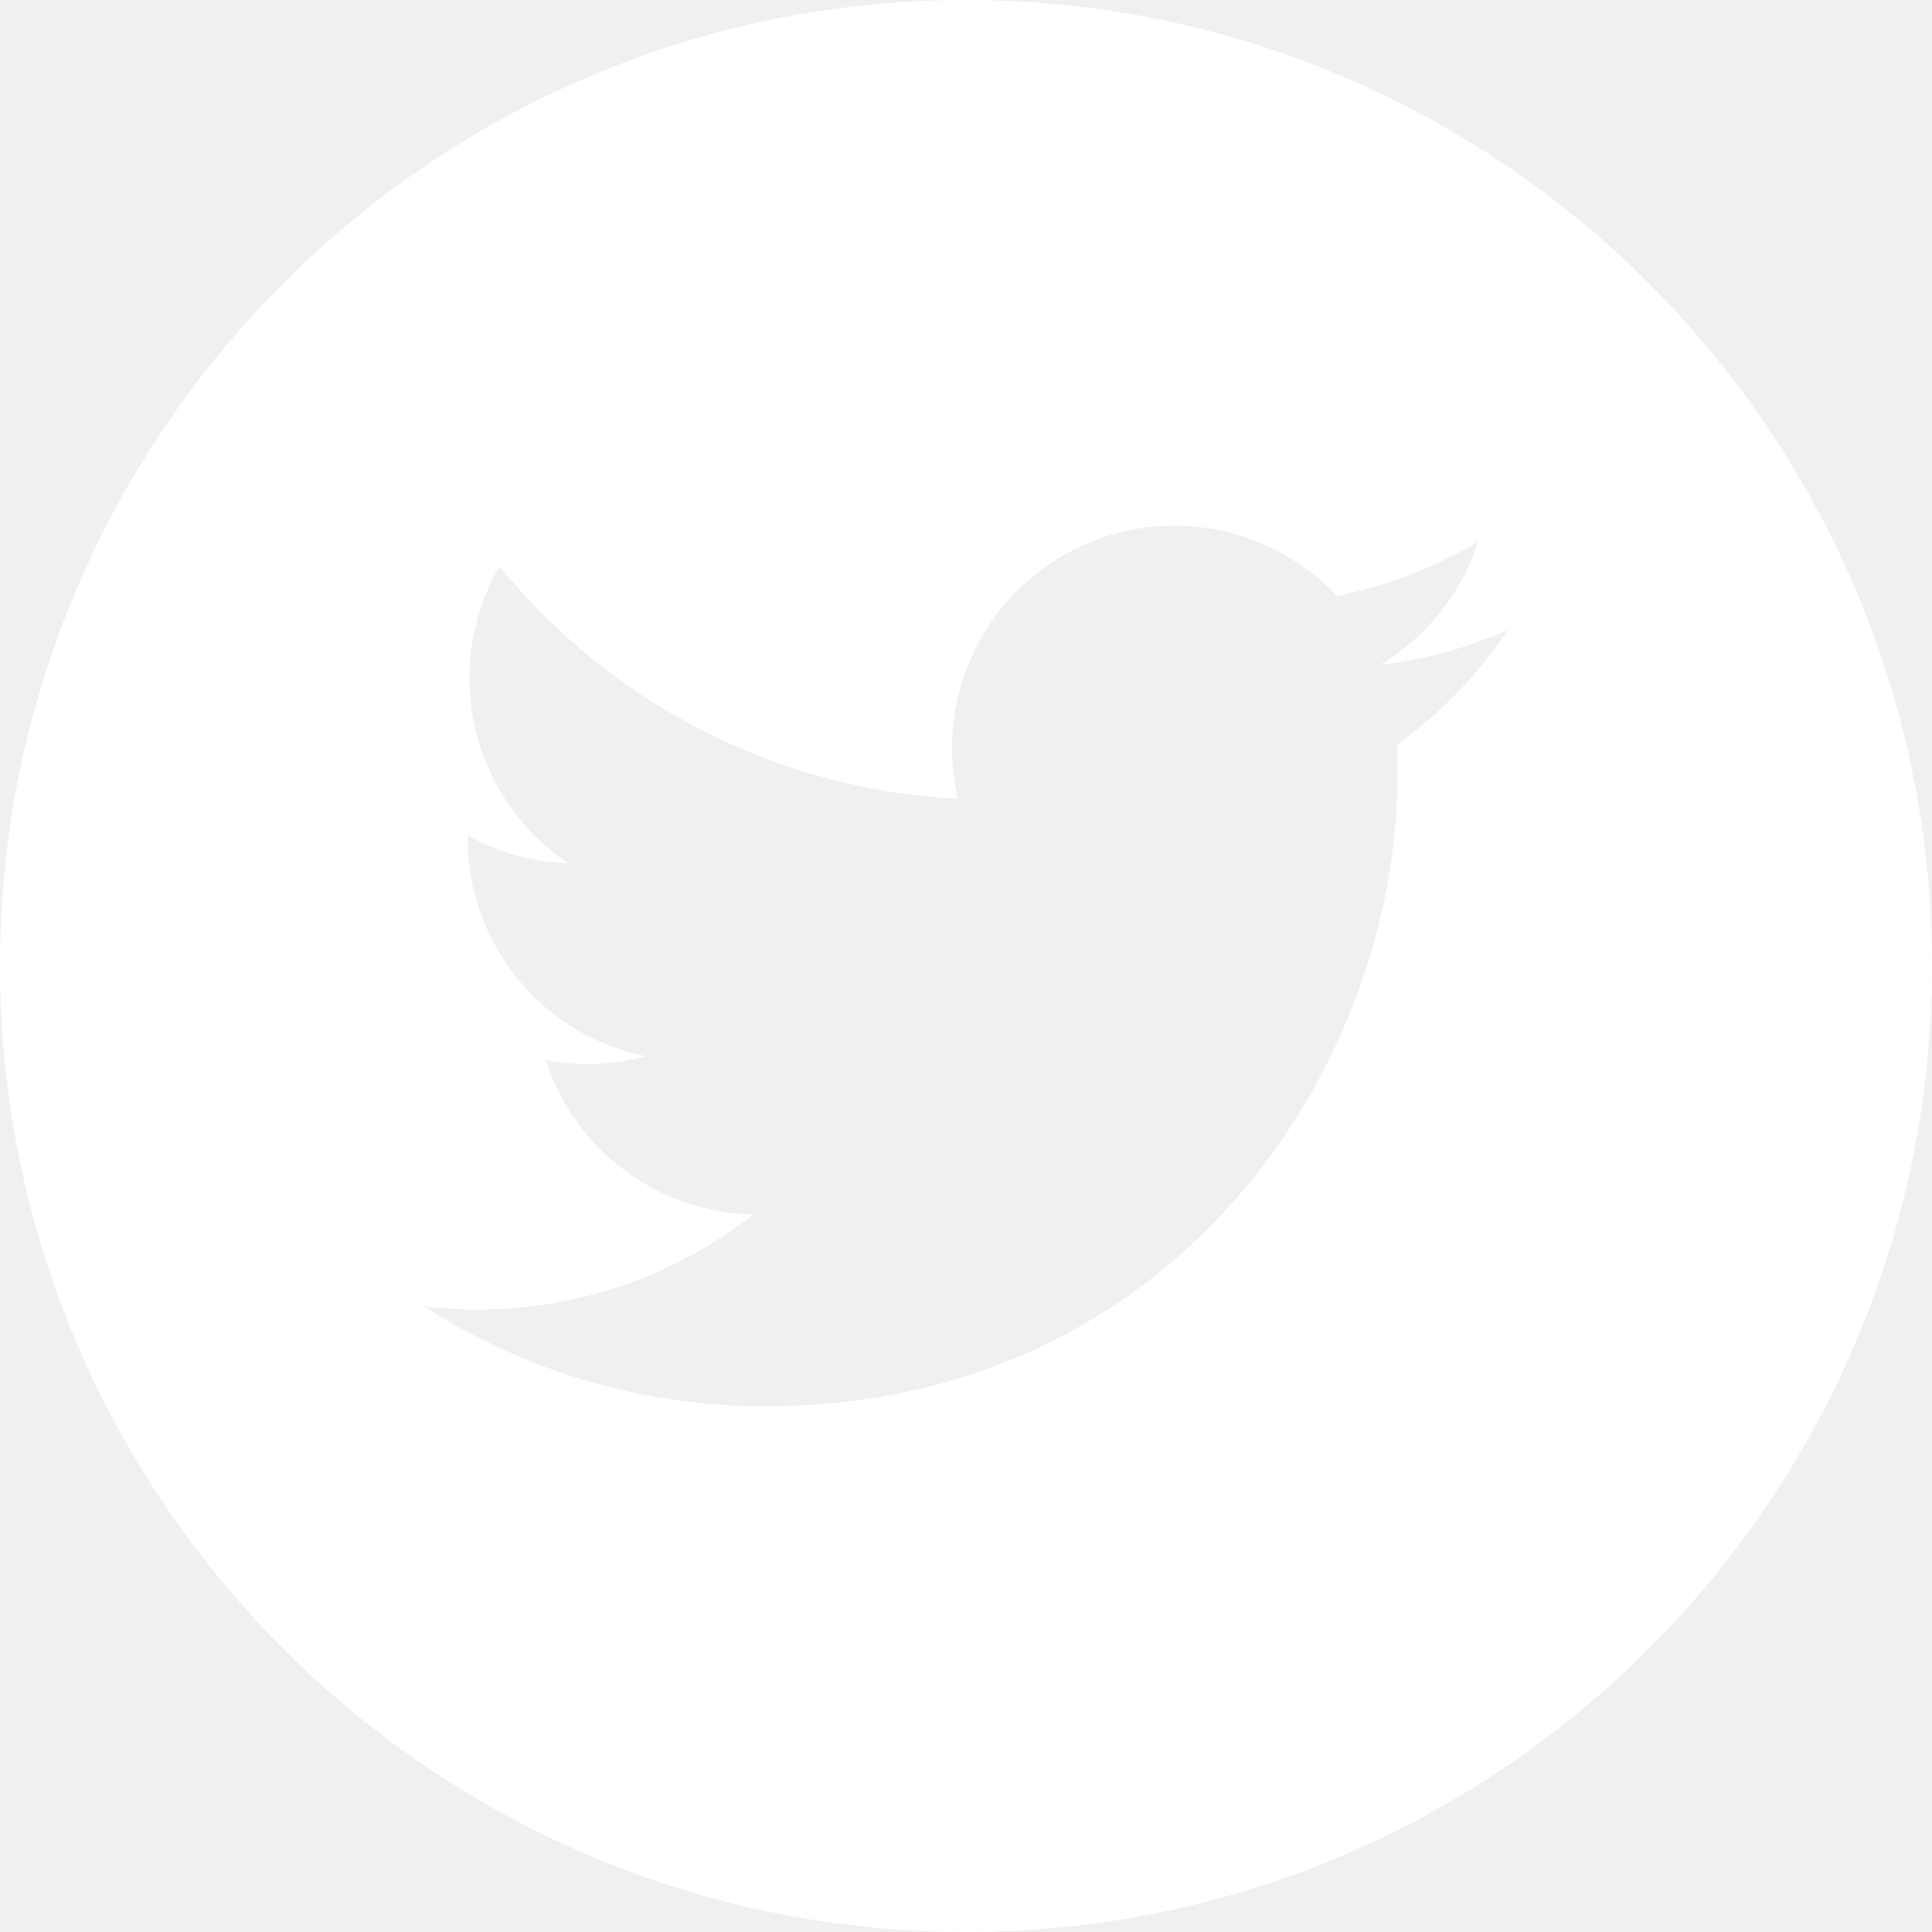
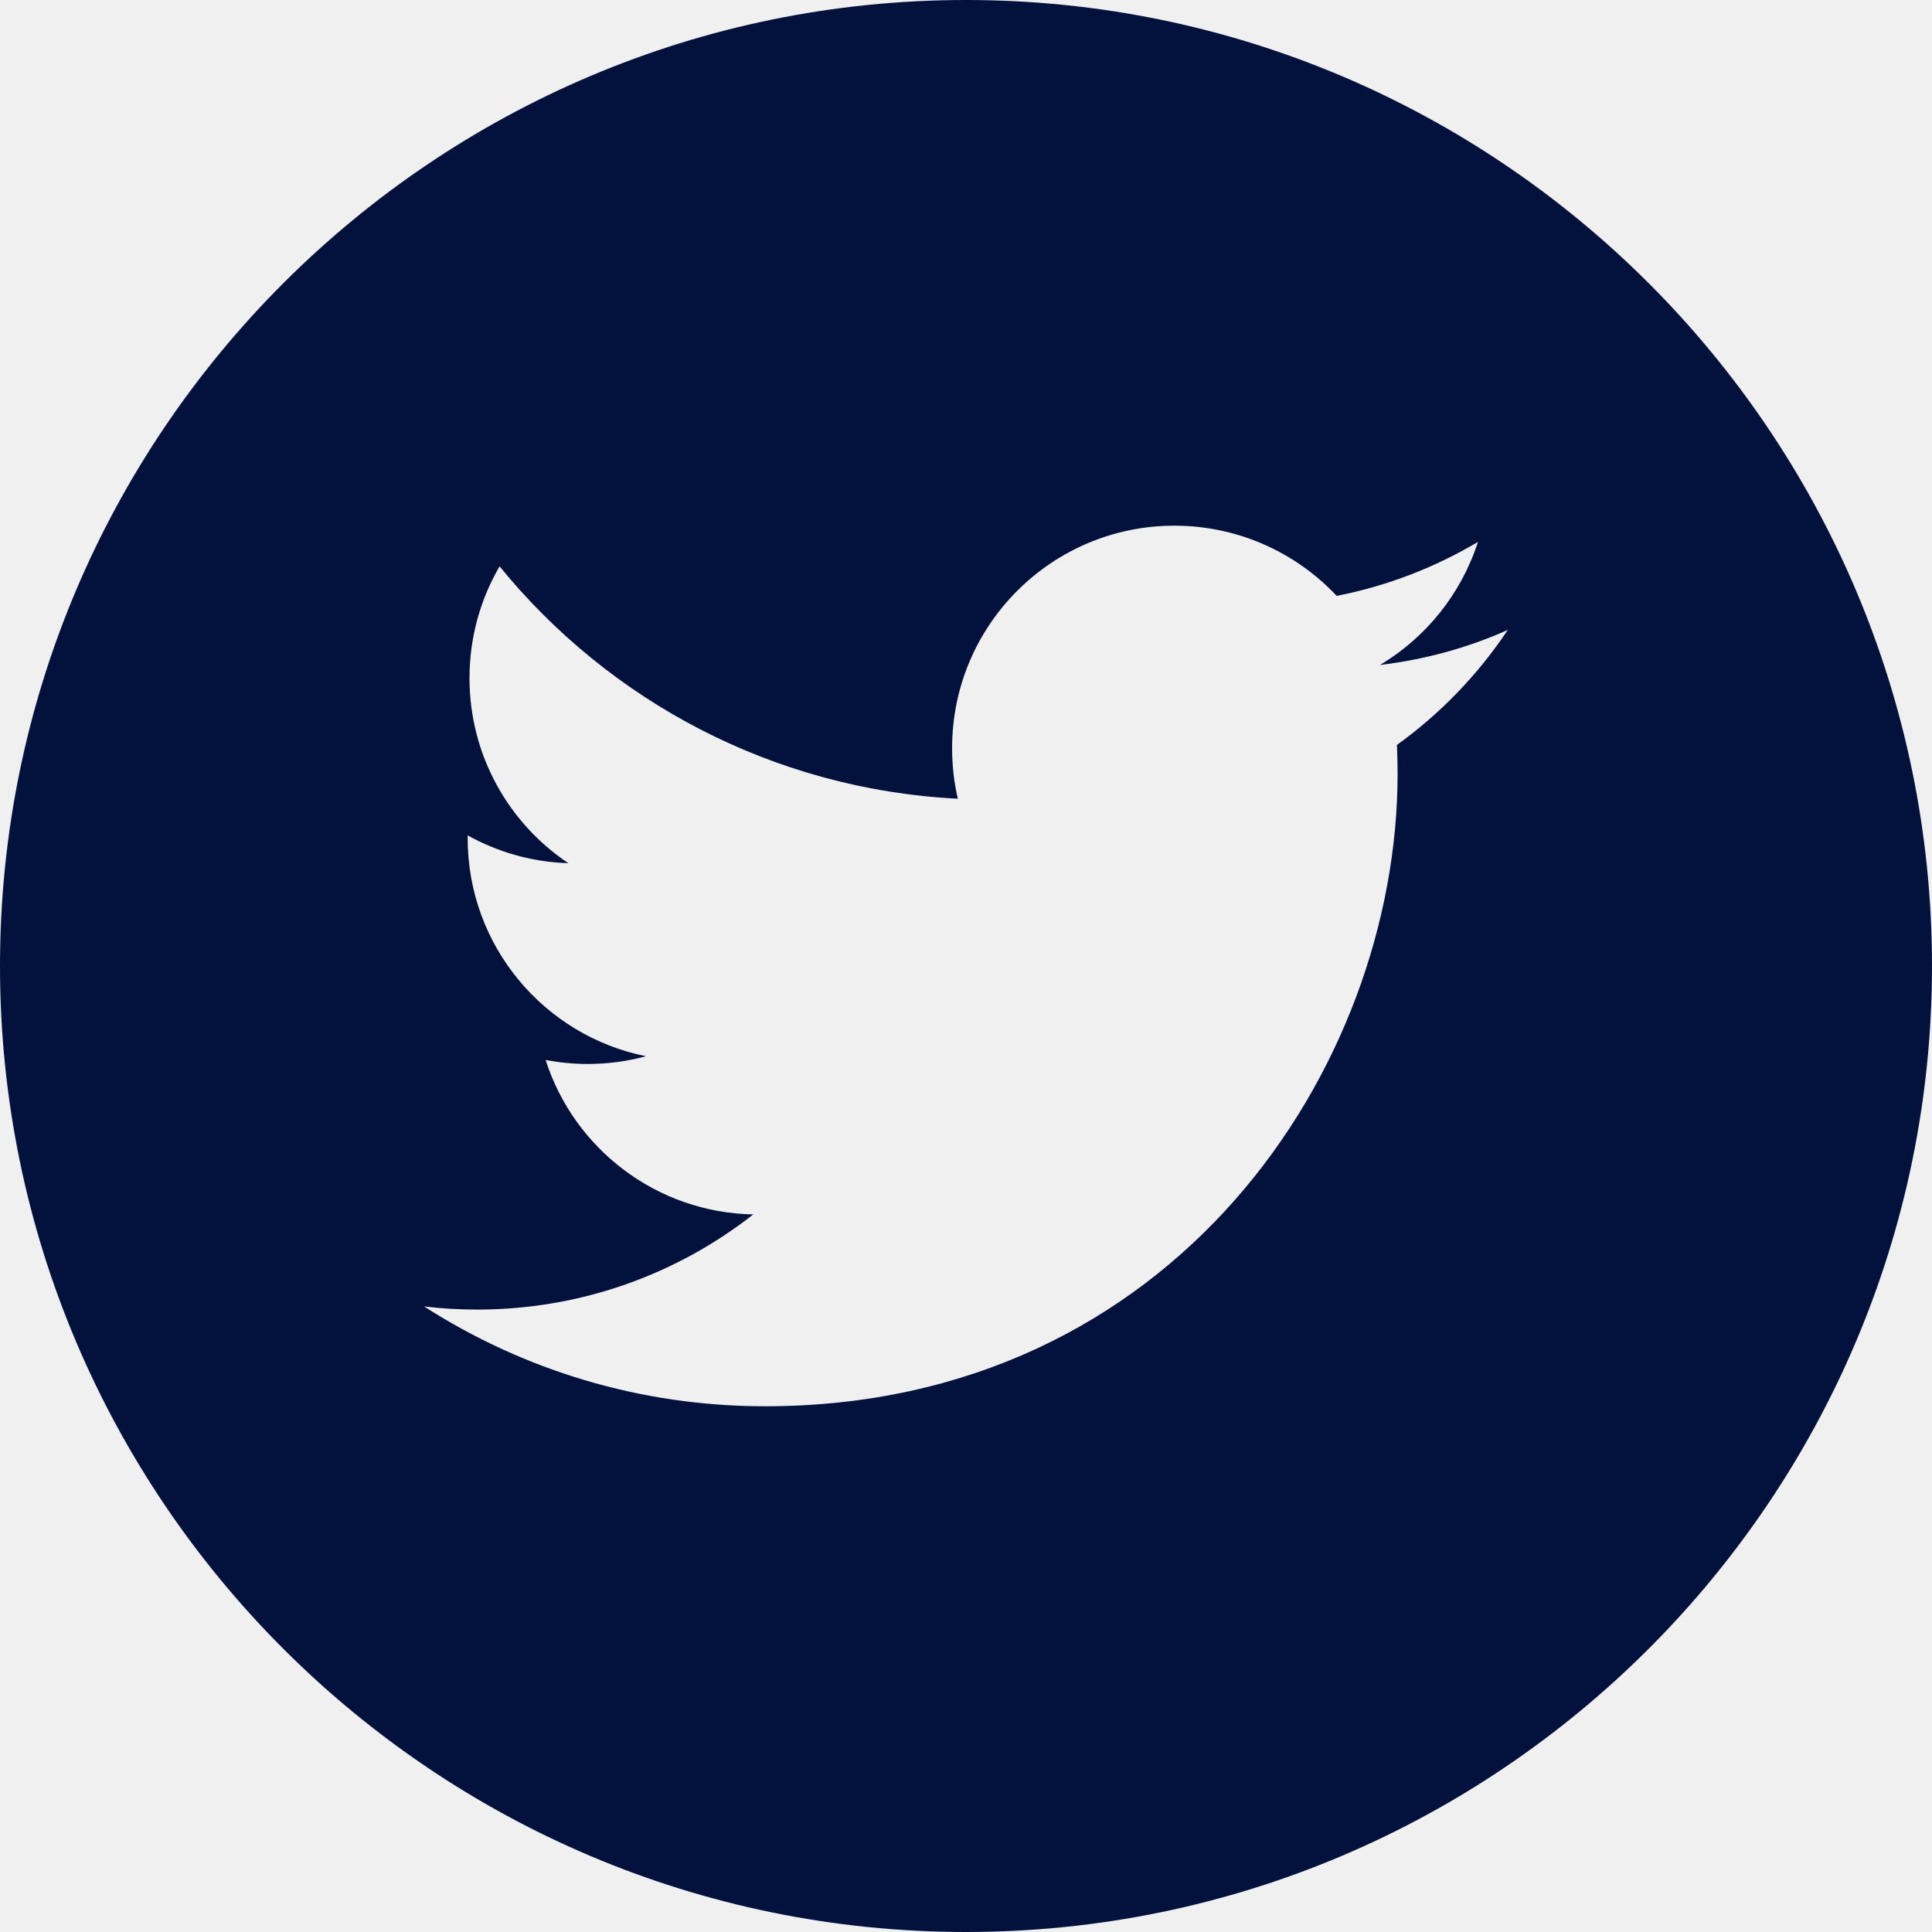
<svg xmlns="http://www.w3.org/2000/svg" version="1.1" id="Capa_1" x="0px" y="0px" width="512px" height="512px" viewBox="0 0 49.652 49.652" style="enable-background:new 0 0 49.652 49.652;" xml:space="preserve">
  <g>
    <g>
-       <path d="M24.826,0C11.137,0,0,11.137,0,24.826c0,13.688,11.137,24.826,24.826,24.826c13.688,0,24.826-11.138,24.826-24.826    C49.652,11.137,38.516,0,24.826,0z M35.901,19.144c0.011,0.246,0.017,0.494,0.017,0.742c0,7.551-5.746,16.255-16.259,16.255    c-3.227,0-6.231-0.943-8.759-2.565c0.447,0.053,0.902,0.08,1.363,0.08c2.678,0,5.141-0.914,7.097-2.446    c-2.5-0.046-4.611-1.698-5.338-3.969c0.348,0.066,0.707,0.103,1.074,0.103c0.521,0,1.027-0.068,1.506-0.199    c-2.614-0.524-4.583-2.833-4.583-5.603c0-0.024,0-0.049,0.001-0.072c0.77,0.427,1.651,0.685,2.587,0.714    c-1.532-1.023-2.541-2.773-2.541-4.755c0-1.048,0.281-2.03,0.773-2.874c2.817,3.458,7.029,5.732,11.777,5.972    c-0.098-0.419-0.147-0.854-0.147-1.303c0-3.155,2.558-5.714,5.713-5.714c1.644,0,3.127,0.694,4.171,1.804    c1.303-0.256,2.523-0.73,3.63-1.387c-0.43,1.335-1.333,2.454-2.516,3.162c1.157-0.138,2.261-0.444,3.282-0.899    C37.987,17.334,37.018,18.341,35.901,19.144z" fill="#FFFFFF" />
+       <path d="M24.826,0C11.137,0,0,11.137,0,24.826c0,13.688,11.137,24.826,24.826,24.826c13.688,0,24.826-11.138,24.826-24.826    C49.652,11.137,38.516,0,24.826,0z M35.901,19.144c0.011,0.246,0.017,0.494,0.017,0.742c0,7.551-5.746,16.255-16.259,16.255    c-3.227,0-6.231-0.943-8.759-2.565c0.447,0.053,0.902,0.08,1.363,0.08c2.678,0,5.141-0.914,7.097-2.446    c-2.5-0.046-4.611-1.698-5.338-3.969c0.348,0.066,0.707,0.103,1.074,0.103c0.521,0,1.027-0.068,1.506-0.199    c-2.614-0.524-4.583-2.833-4.583-5.603c0-0.024,0-0.049,0.001-0.072c0.77,0.427,1.651,0.685,2.587,0.714    c-1.532-1.023-2.541-2.773-2.541-4.755c0-1.048,0.281-2.03,0.773-2.874c2.817,3.458,7.029,5.732,11.777,5.972    c-0.098-0.419-0.147-0.854-0.147-1.303c0-3.155,2.558-5.714,5.713-5.714c1.644,0,3.127,0.694,4.171,1.804    c1.303-0.256,2.523-0.73,3.63-1.387c-0.43,1.335-1.333,2.454-2.516,3.162c1.157-0.138,2.261-0.444,3.282-0.899    C37.987,17.334,37.018,18.341,35.901,19.144z" fill="#03113D" />
    </g>
  </g>
  <g>
</g>
  <g>
</g>
  <g>
</g>
  <g>
</g>
  <g>
</g>
  <g>
</g>
  <g>
</g>
  <g>
</g>
  <g>
</g>
  <g>
</g>
  <g>
</g>
  <g>
</g>
  <g>
</g>
  <g>
</g>
  <g>
</g>
</svg>
